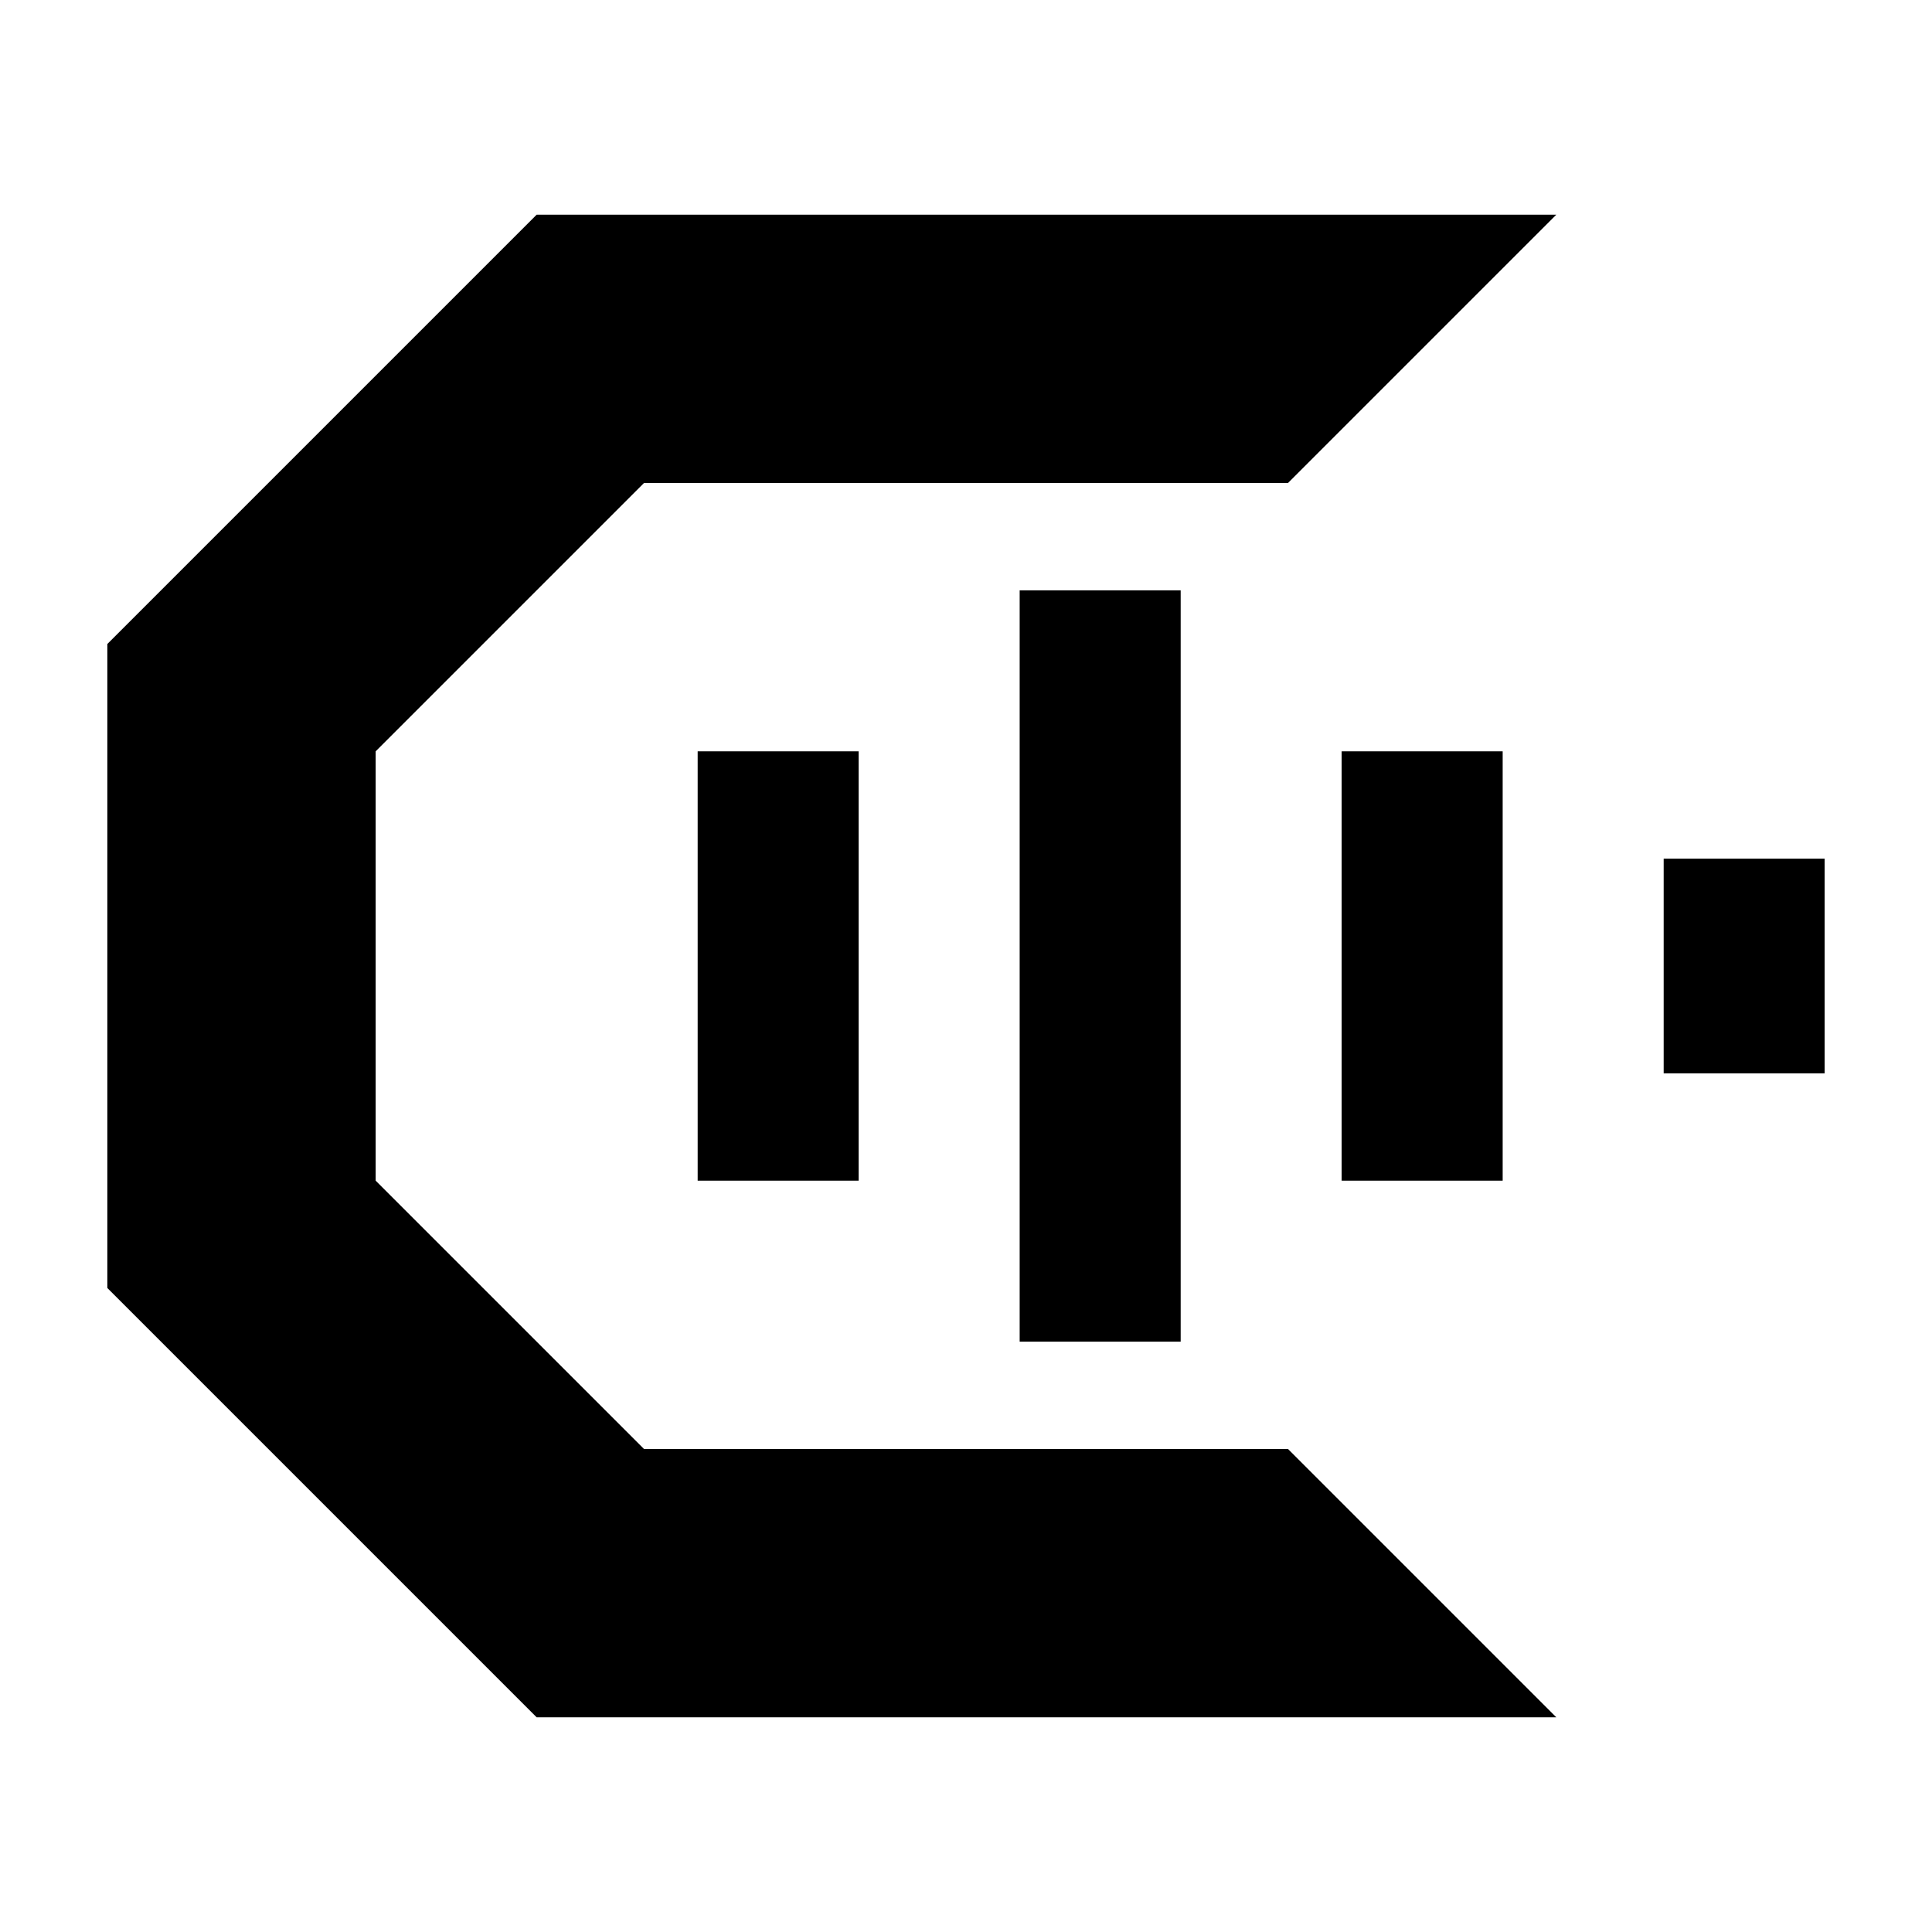
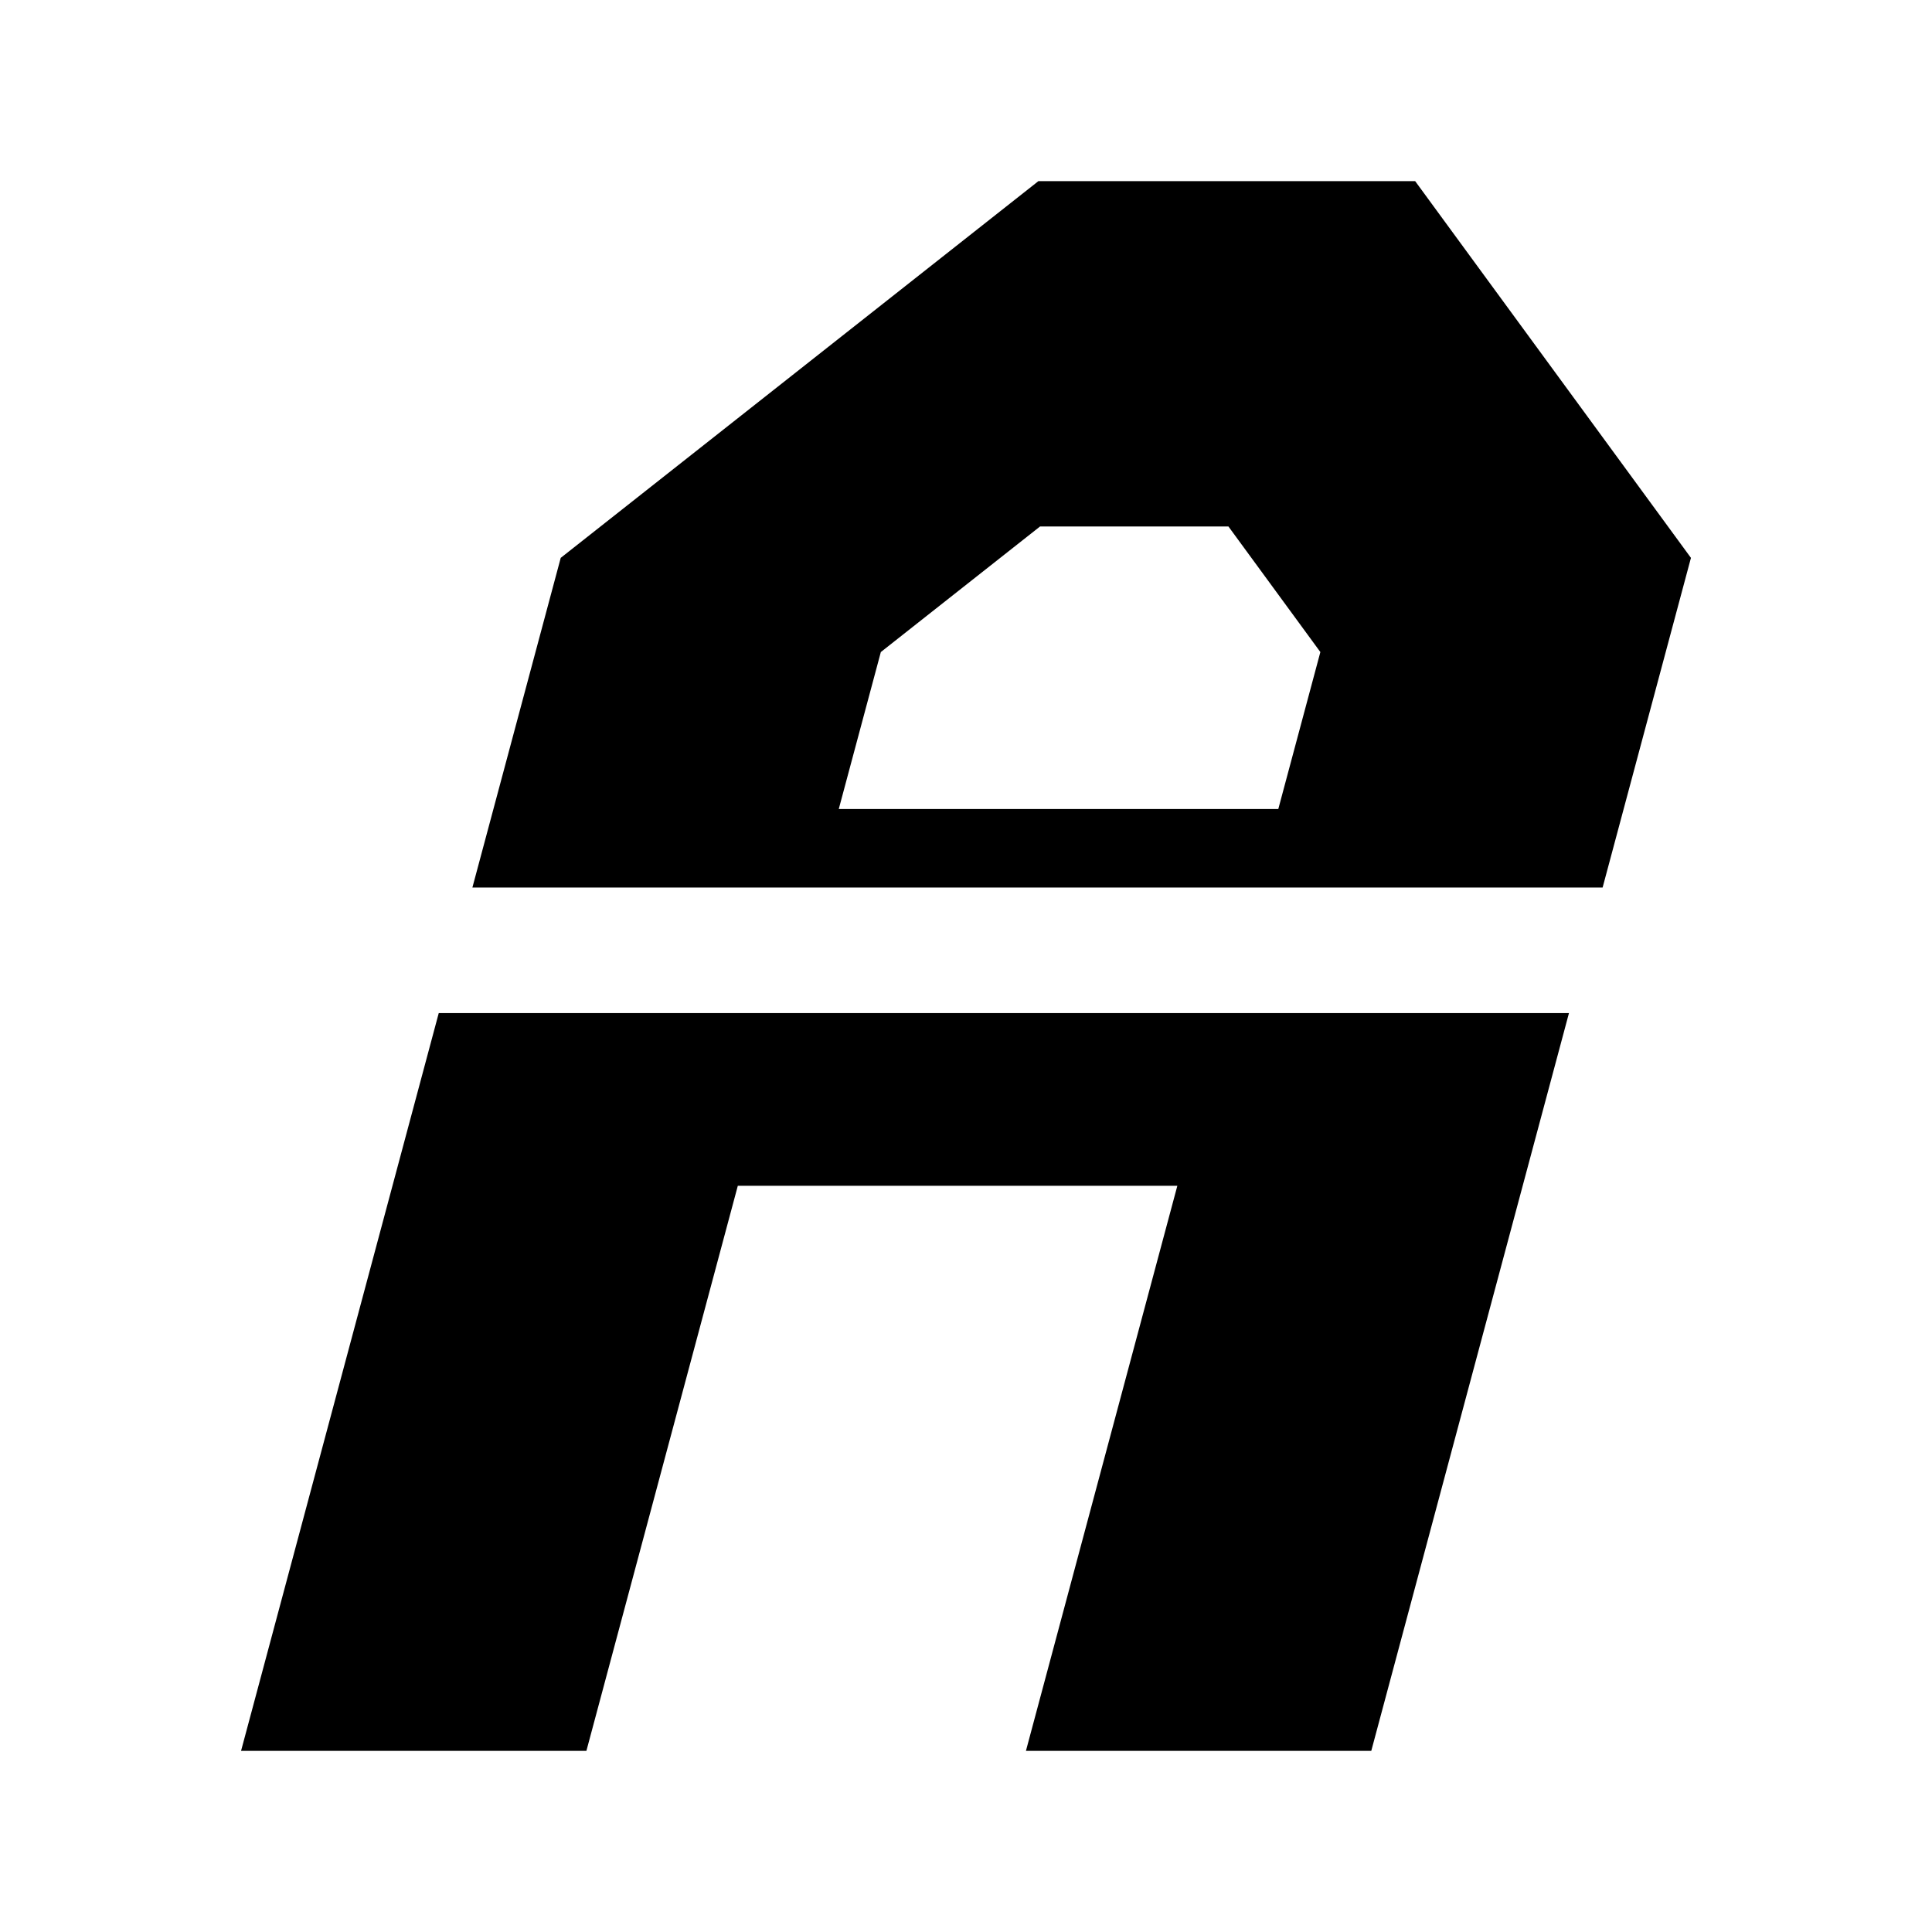
- <svg xmlns="http://www.w3.org/2000/svg" width="18" height="18" viewBox="0 0 18 18" role="img" aria-labelledby="title">
-   <g fill="currentColor">
-     <path d="M14.5 2 12 4.5H6L3.5 7V11L6 13.5H12L14.5 16H5L1 12V6L5 2Z" />
-     <path d="M6.5 7H8V11H6.5ZM9.5 5.5H11V12.5H9.5ZM12.5 7H14V11H12.5ZM15.5 8H17V10H15.5Z" />
-   </g>
+ <svg xmlns="http://www.w3.org/2000/svg" width="18" height="18" viewBox="0 0 256 256" role="img" aria-labelledby="title">
+   <path fill="#000000" fill-rule="nonzero" d="M97.765 157.120 L77.701 232.000 L31.941 232.000 L58.136 134.240 L207.896 134.240 L181.701 232.000 L135.941 232.000 L156.005 157.120Z M224.059 73.920 L212.355 117.600 L62.595 117.600 L74.299 73.920 L137.595 24.000 L187.515 24.000Z M111.141 107.200 L169.381 107.200 L174.955 86.400 L162.773 69.760 L137.813 69.760 L116.715 86.400Z" />
</svg>
